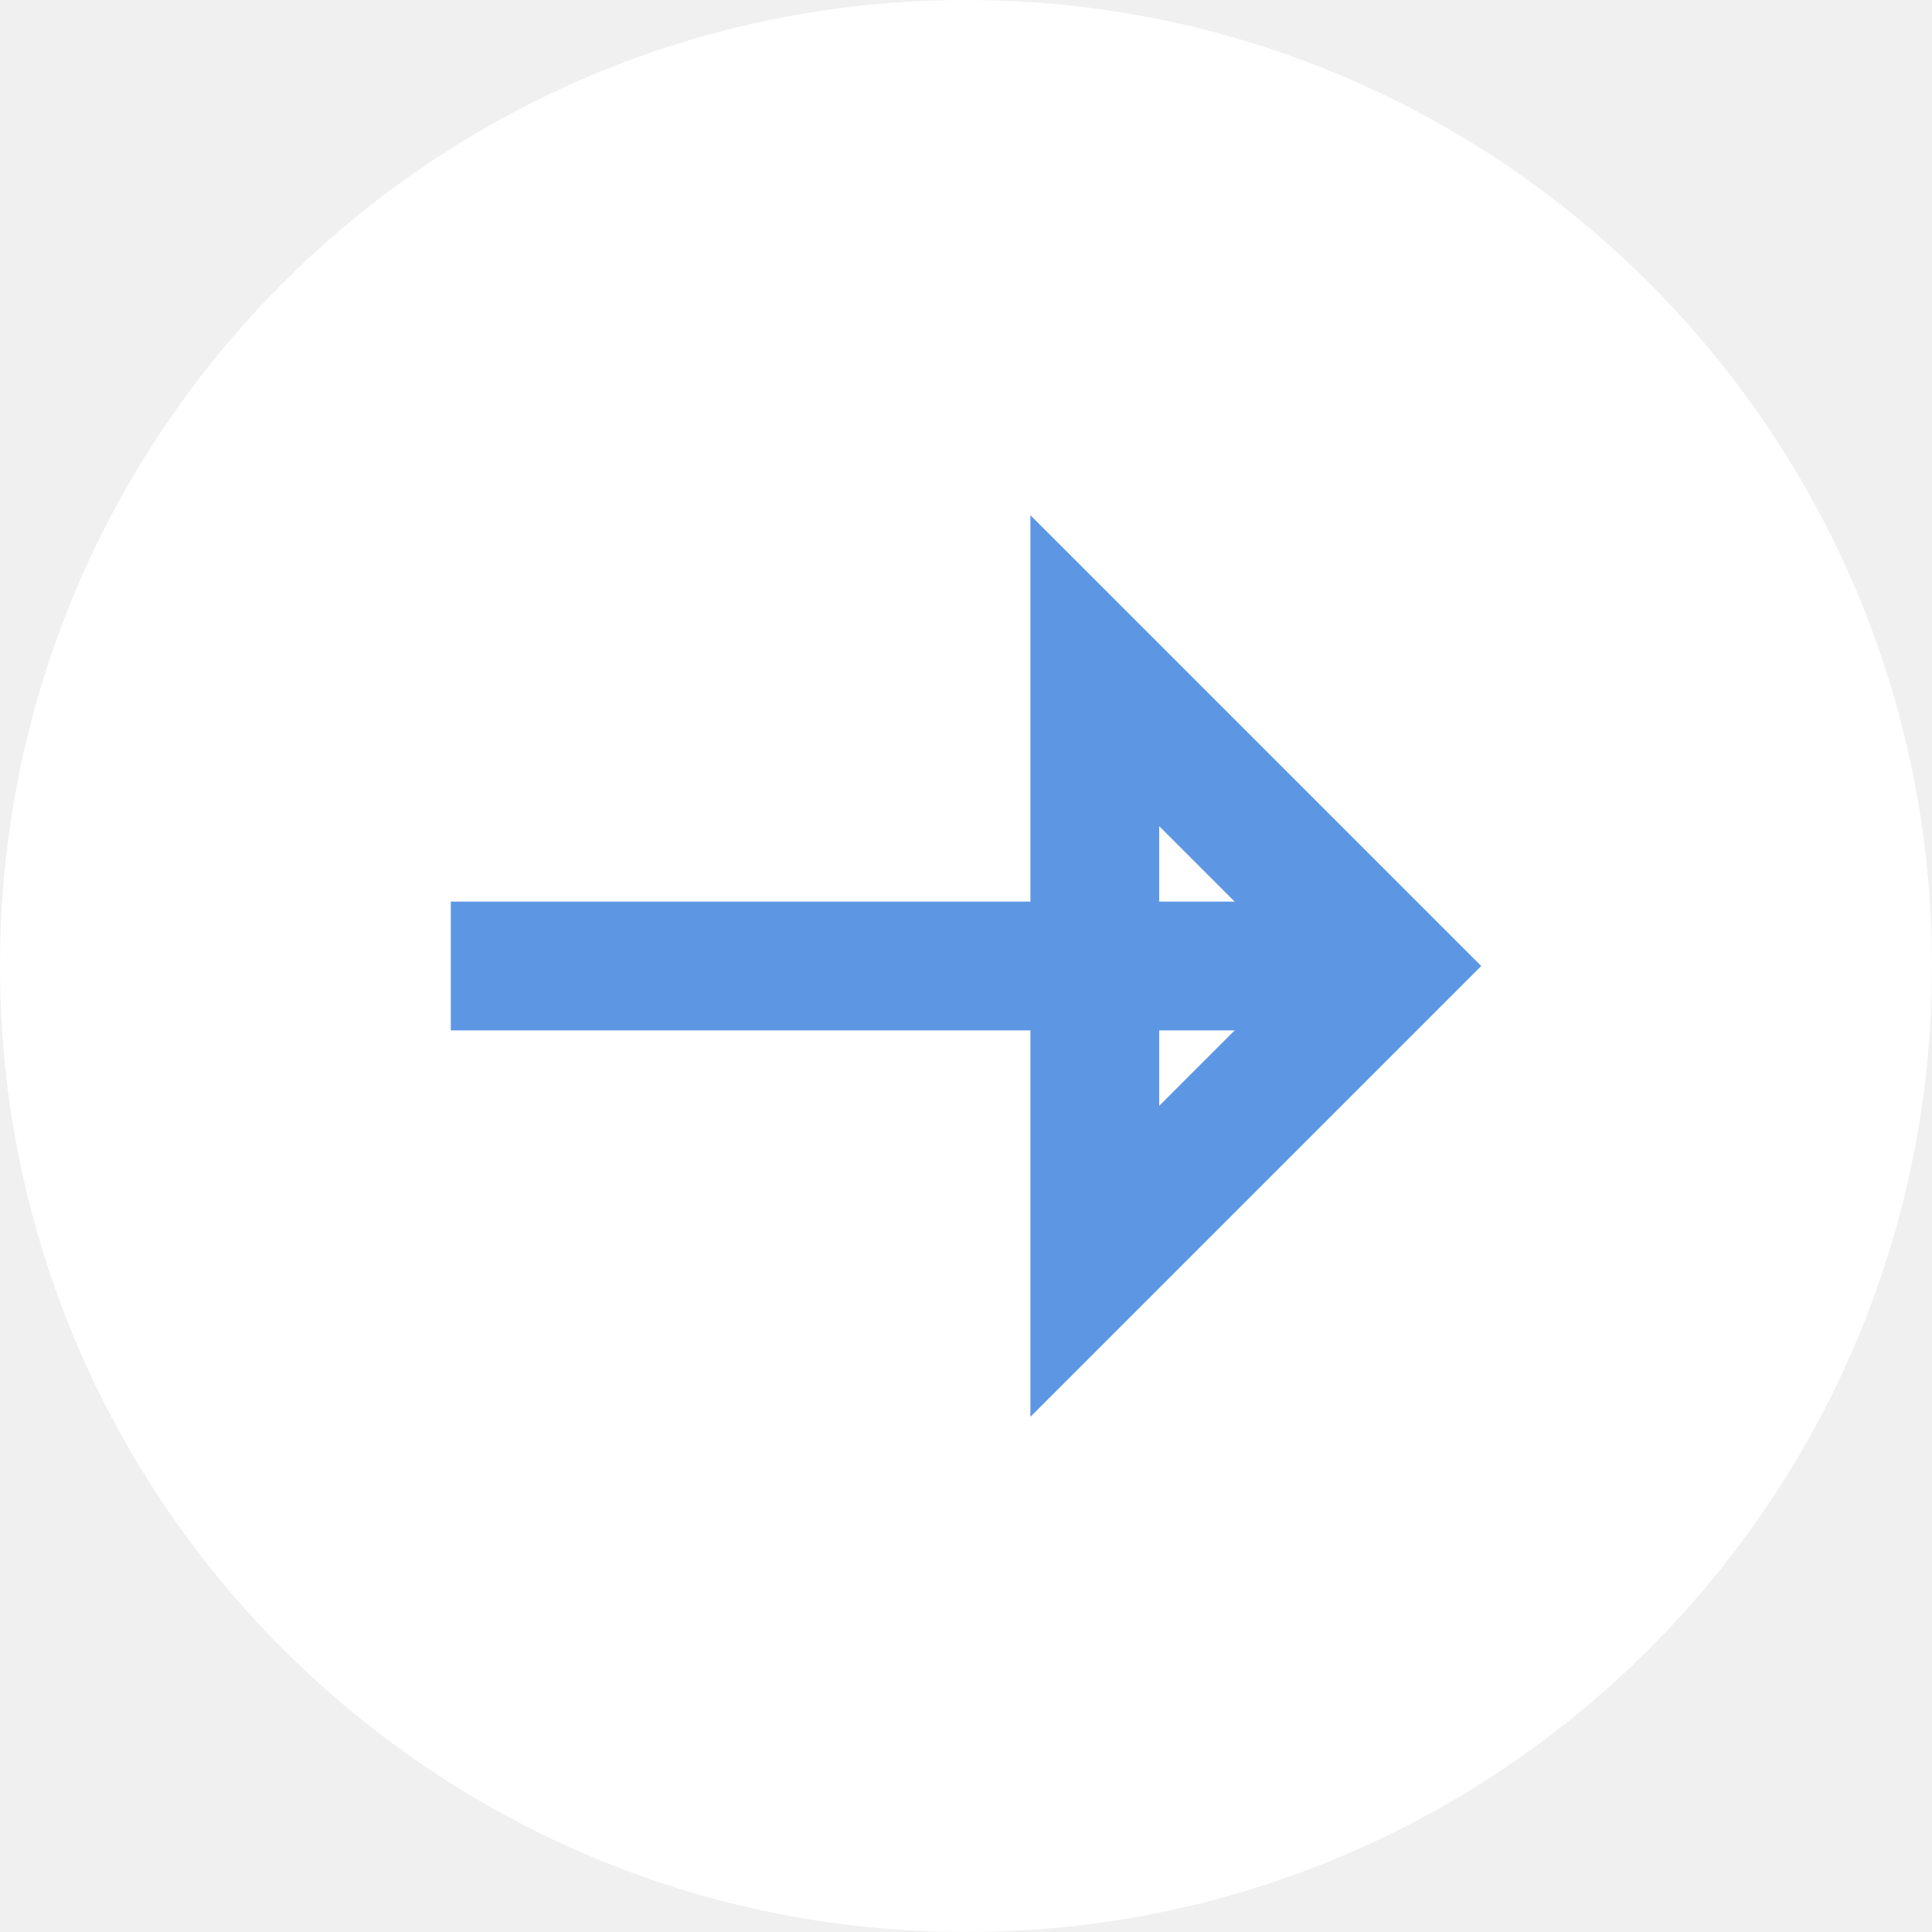
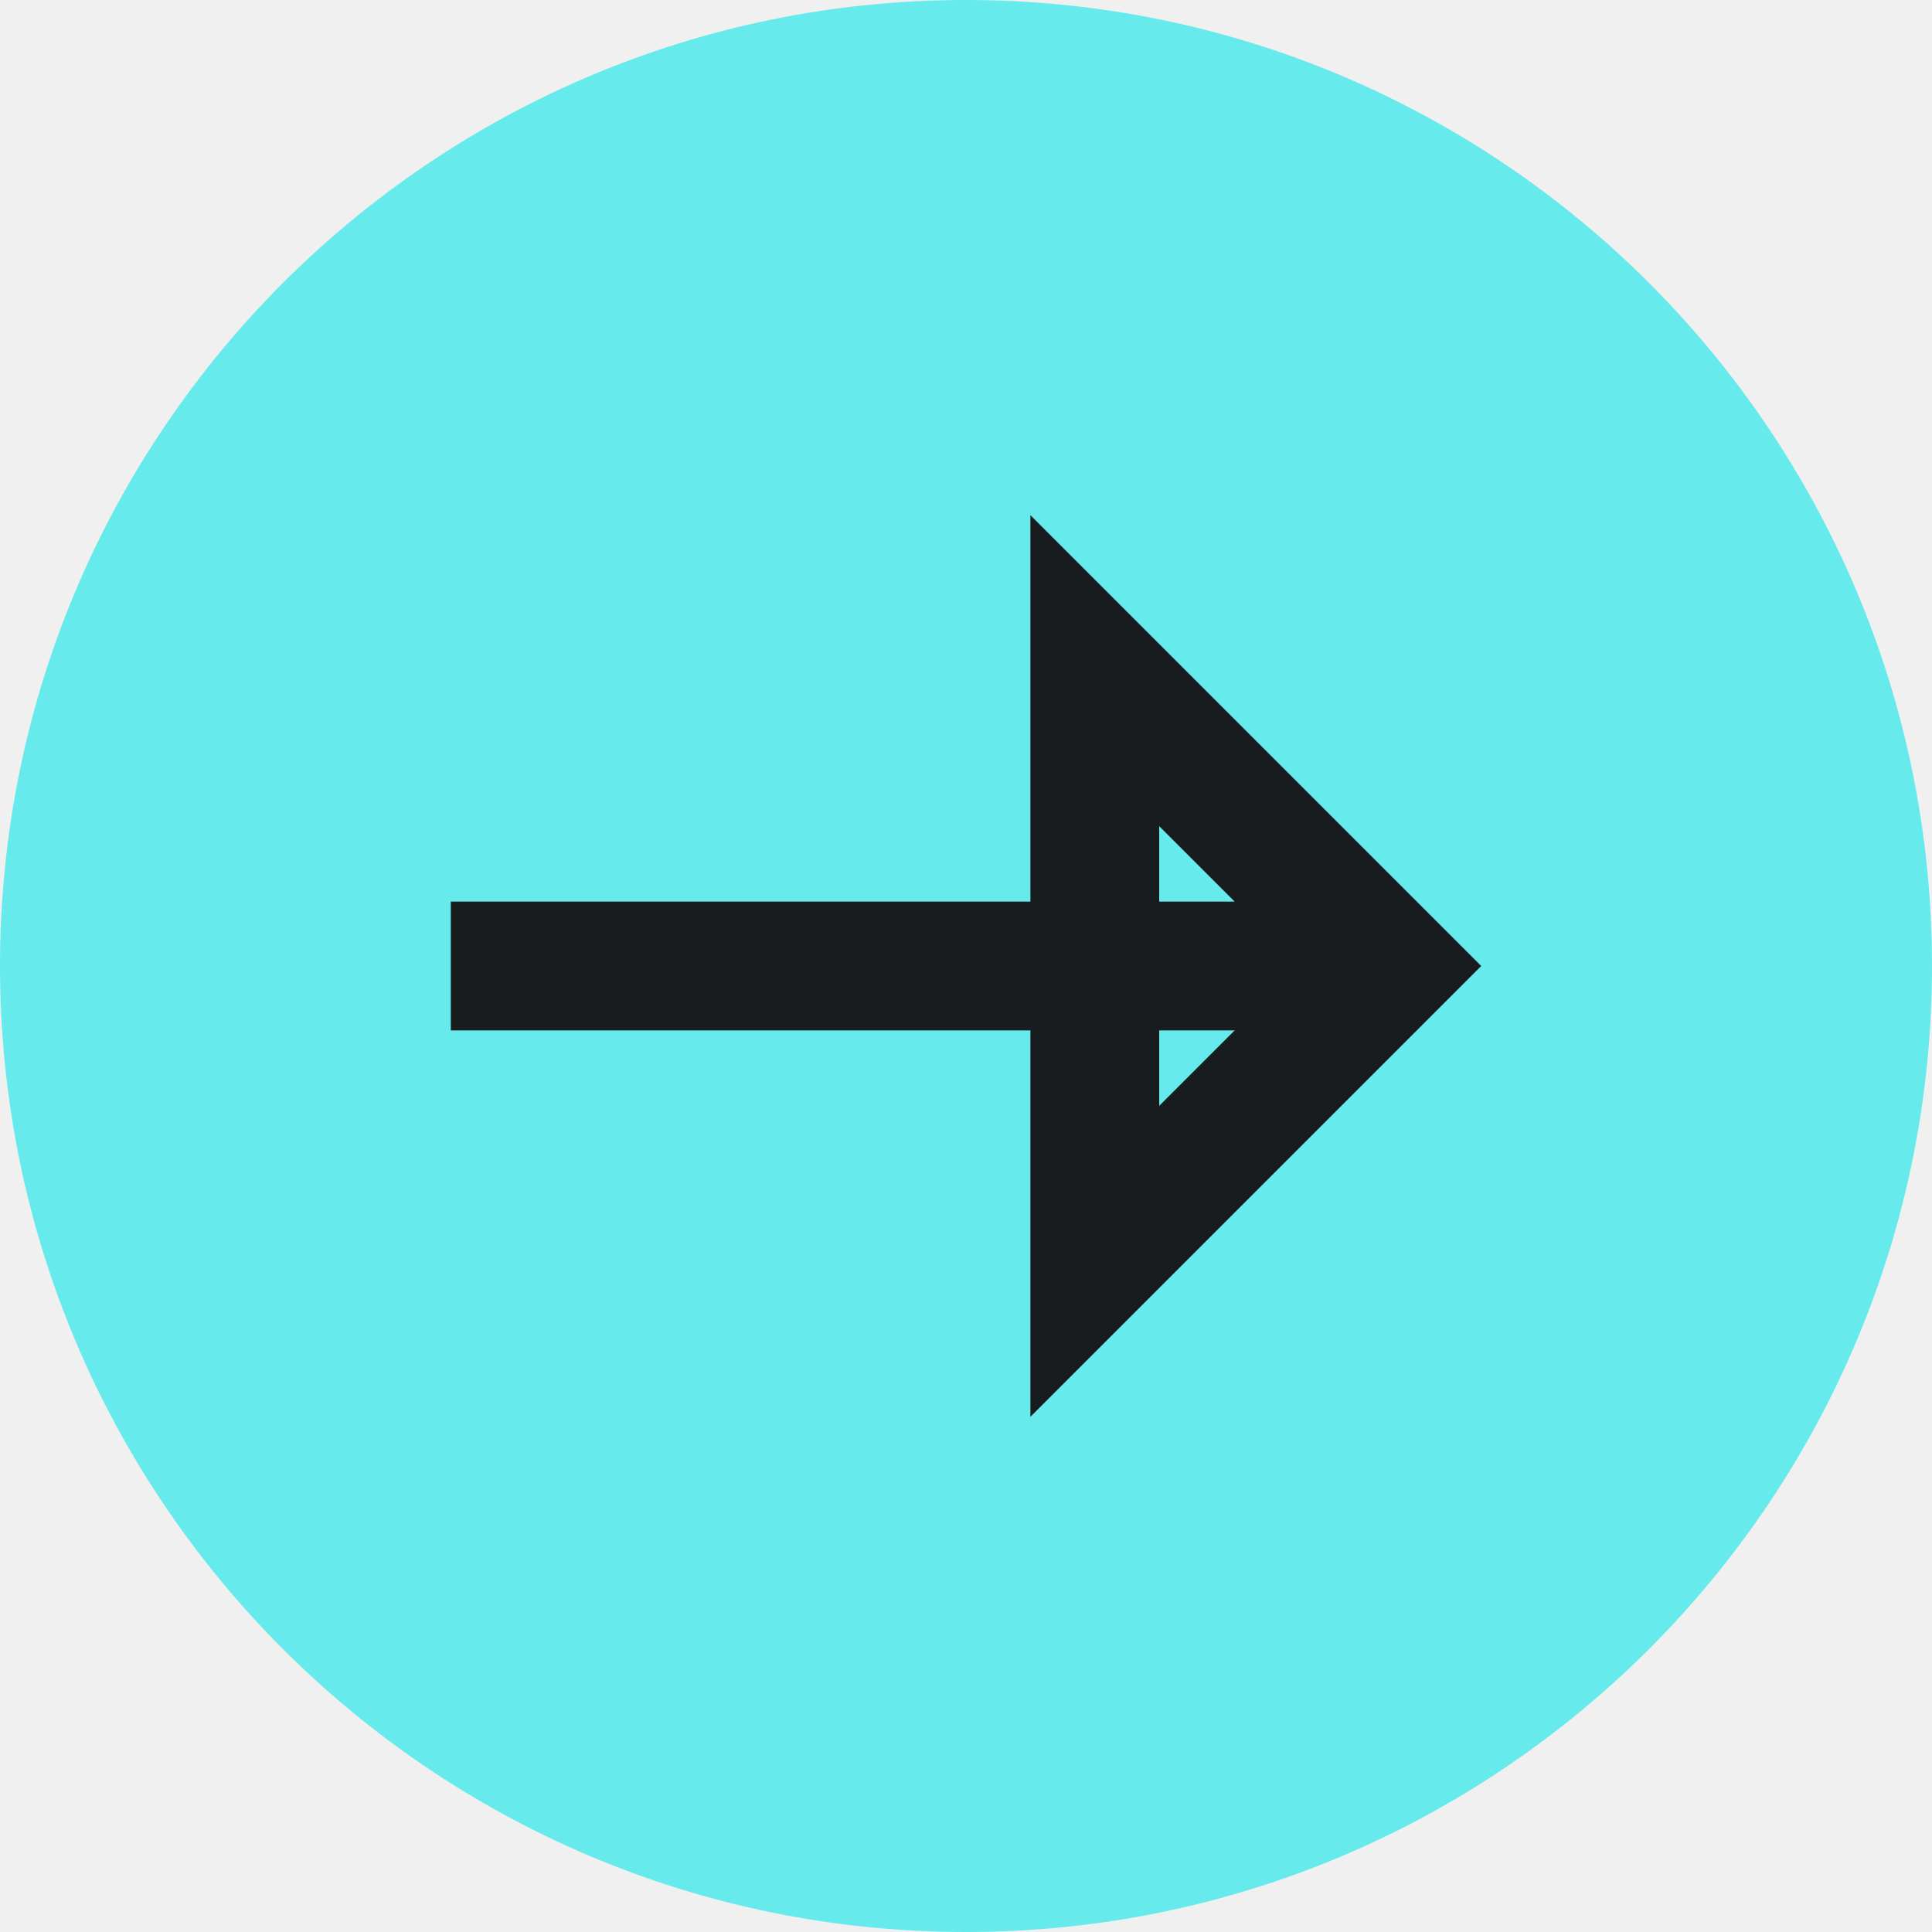
<svg xmlns="http://www.w3.org/2000/svg" width="30px" height="30px" viewBox="0 0 30 30" version="1.1">
  <defs />
  <g id="Symbols" stroke="none" stroke-width="1" fill="none" fill-rule="evenodd">
    <g id="suscribe" transform="translate(-420, -12)">
      <g id="Group-10-Copy">
        <g id="Group-9" transform="translate(420, 12)">
-           <rect id="Rectangle-8" fill="#FFFFFF" x="0" y="0" width="30" height="30" rx="15" />
-           <g id="Group-8" transform="translate(8, 8)" stroke="#5D97E4" stroke-width="2">
+           <rect id="Rectangle-8" fill="#67eaec" x="0" y="0" width="30" height="30" rx="15" />
+           <g id="Group-8" transform="translate(8, 8)" stroke="#181c1f" stroke-width="2">
            <path d="M0,7 L13,7" id="Line" stroke-linecap="square" />
            <path d="M9,2.414 L9,11.586 L13.586,7 L9,2.414 Z" id="Rectangle-13" />
          </g>
        </g>
      </g>
    </g>
  </g>
</svg>
